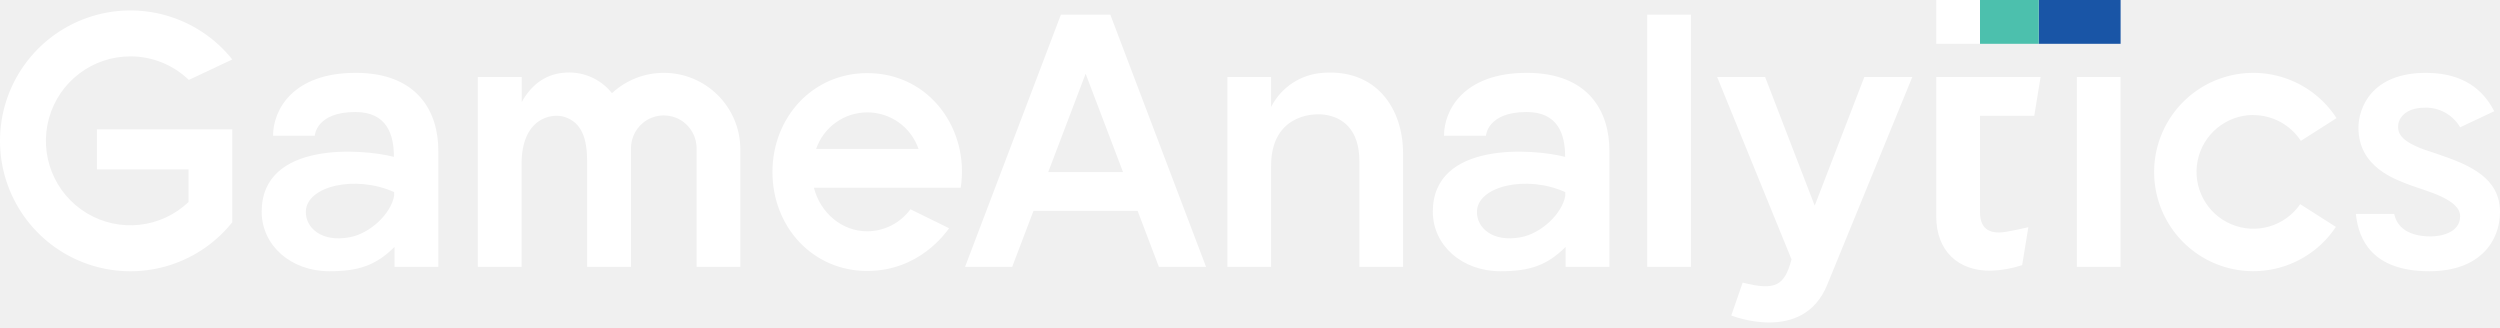
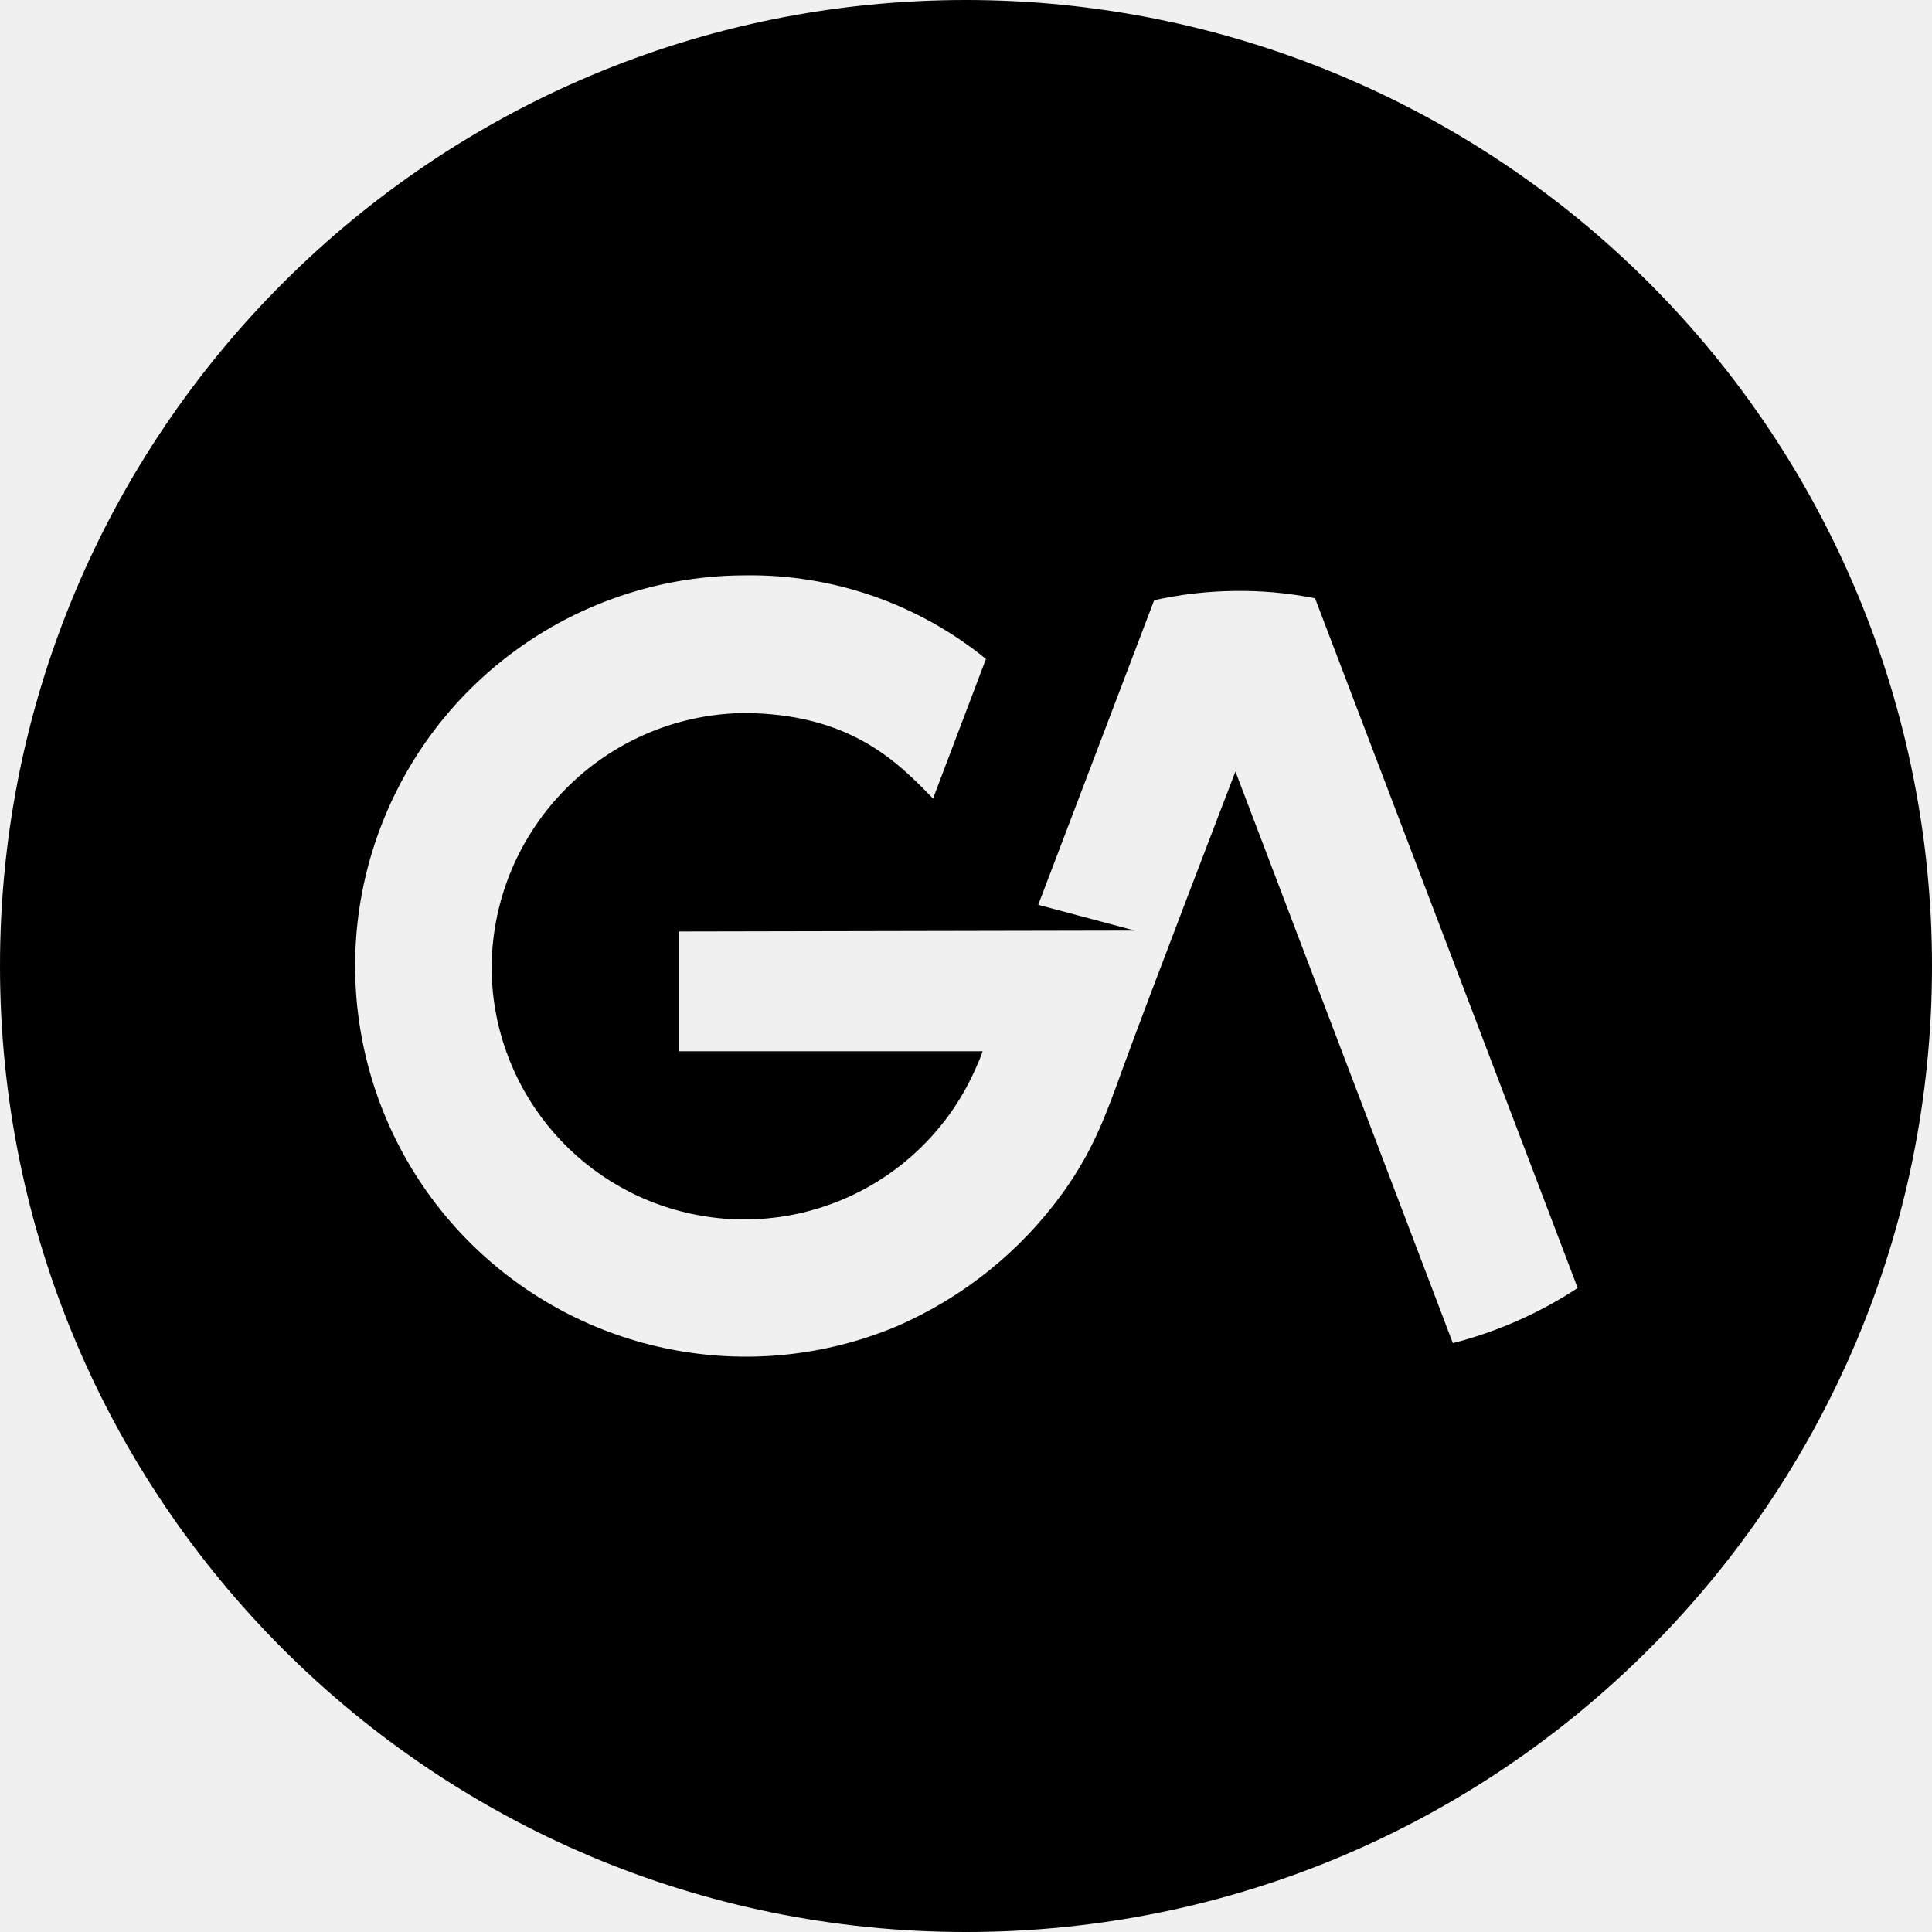
- <svg xmlns="http://www.w3.org/2000/svg" width="512px" height="67px" viewBox="0 0 512 67" version="1.1" preserveAspectRatio="xMidYMid">
+ <svg xmlns="http://www.w3.org/2000/svg" width="256px" height="256px" viewBox="0 0 256 256" version="1.1" preserveAspectRatio="xMidYMid">
  <g>
-     <g transform="translate(396.5418, 0)">
-       <rect fill="#FFFFFF" x="-1.79335334e-14" y="0" width="8.97" height="8.97" />
-       <rect fill="#1955A6" x="20.991" y="0" width="16.767" height="8.97" />
-       <rect fill="#4CC0AD" x="8.962" y="0" width="12.029" height="8.97" />
-     </g>
-     <path d="M361.494,15.765 L371.652,42.115 L381.818,15.765 L391.642,15.765 L374.184,58.4 C369.183,70.499 354.567,64.612 354.567,64.612 L354.567,64.612 L356.897,57.879 C363.723,59.619 365.455,58.446 366.907,53.127 L366.907,53.127 L351.67,15.765 L361.494,15.765 Z M17.875,3.642 C28.583,-0.11 40.491,3.313 47.573,12.177 L47.573,12.177 L38.673,16.371 C35.462,13.274 31.175,11.545 26.714,11.548 C18.938,11.539 12.112,16.721 10.031,24.214 C7.95,31.706 11.125,39.666 17.791,43.669 C24.457,47.672 32.976,46.735 38.611,41.377 L38.611,41.377 L38.611,34.69 L19.849,34.69 L19.849,26.49 L47.573,26.49 L47.573,45.516 L47.305,45.846 C40.194,54.465 28.449,57.756 17.875,54.051 C7.168,50.299 0,40.192 0,28.846 C0,17.501 7.168,7.394 17.875,3.642 Z M496.846,14.918 C506.119,14.918 509.396,20.098 510.825,22.777 L510.825,22.777 L503.836,26.07 C502.343,23.505 499.565,21.963 496.598,22.055 C492.365,22.055 491.247,24.494 491.162,25.488 C491.045,26.901 491.03,28.959 497.755,31.064 C498.077,31.17 498.398,31.277 498.718,31.384 L499.358,31.599 C505.953,33.837 511.998,36.471 511.998,43.427 C511.998,49.337 507.92,55.55 497.537,55.55 C485.85,55.55 483.007,49.073 482.487,43.815 L482.487,43.815 L490.331,43.815 C491.232,48.087 495.907,48.42 497.794,48.42 C499.681,48.42 503.836,47.776 503.836,44.266 C503.836,40.755 496.644,39.07 493.678,37.936 C490.711,36.803 483.007,34.325 483.007,26.163 C483.007,22.179 485.632,14.918 496.846,14.918 Z M72.835,14.918 C85.719,14.918 89.788,23.119 89.765,30.846 L89.765,30.846 L89.765,54.656 L80.795,54.656 L80.795,54.656 L80.795,50.572 C76.959,54.377 73.433,55.55 67.438,55.55 C59.548,55.55 53.592,50.222 53.592,43.357 C53.592,28.835 74.21,30.442 80.671,32.128 L80.671,32.128 L80.671,32.058 C80.671,27.662 79.304,22.94 72.789,22.94 C64.689,22.94 64.464,27.802 64.464,27.802 L64.464,27.802 L55.921,27.802 C55.921,22.521 59.952,14.918 72.835,14.918 Z M312.686,14.918 C325.569,14.918 329.631,23.119 329.6,30.846 L329.6,54.656 L320.638,54.656 L320.638,54.656 L320.638,50.572 C316.801,54.377 313.276,55.55 307.288,55.55 C299.398,55.55 293.442,50.222 293.442,43.357 C293.442,28.835 314.052,30.442 320.537,32.128 L320.537,32.128 L320.537,32.058 C320.537,27.662 319.178,22.94 312.662,22.94 C304.562,22.94 304.329,27.802 304.329,27.802 L304.329,27.802 L295.733,27.802 C295.733,22.521 299.771,14.918 312.686,14.918 Z M455.776,15.738 C464.392,13.22 473.639,16.656 478.519,24.191 L478.519,24.191 L471.219,28.85 C469.068,25.556 465.399,23.57 461.465,23.57 L461.465,23.57 L461.465,23.546 C455.934,23.563 451.177,27.466 450.081,32.888 C448.986,38.309 451.854,43.754 456.945,45.917 C462.035,48.079 467.945,46.364 471.087,41.812 L471.087,41.812 L478.387,46.471 C473.418,53.947 464.13,57.274 455.545,54.654 C446.959,52.033 441.113,44.086 441.166,35.11 C441.219,26.134 447.16,18.257 455.776,15.738 Z M177.613,14.973 C190.605,14.973 198.597,26.8 196.748,38.449 L196.748,38.449 L166.686,38.449 C168.007,43.59 172.394,47.372 177.613,47.372 C181.109,47.351 184.389,45.678 186.458,42.86 L186.458,42.86 L194.38,46.743 C193.704,47.644 188.276,55.495 177.613,55.495 C166.399,55.495 158.198,46.425 158.198,35.234 C158.198,24.043 166.422,14.973 177.613,14.973 Z M417.914,15.765 L416.617,23.717 L405.504,23.717 L405.504,43.458 C405.504,47.395 408.097,47.923 410.823,47.481 C411.268,47.416 412.035,47.264 412.815,47.1 L413.24,47.01 C414.367,46.77 415.405,46.533 415.405,46.533 L415.405,46.533 L414.139,54.299 C412.087,54.98 409.948,55.365 407.787,55.441 C400.992,55.55 396.542,51.348 396.542,44.312 L396.542,44.312 L396.542,15.765 L417.914,15.765 Z M270.905,14.918 C281.909,14.08 287.345,22.28 287.345,31.359 L287.345,31.359 L287.345,54.656 L278.399,54.656 L278.399,32.99 C278.399,26.458 274.897,23.981 271.285,23.492 C268.032,23.049 260.32,24.09 260.32,33.984 L260.32,33.984 L260.32,54.656 L251.366,54.656 L251.366,15.765 L260.32,15.765 L260.32,21.908 C262.369,17.875 266.391,15.219 270.905,14.918 Z M115.292,14.918 C119.133,14.479 122.929,16.053 125.333,19.081 C128.22,16.404 132.012,14.917 135.949,14.918 C144.599,14.923 151.612,21.932 151.621,30.582 L151.621,30.582 L151.621,54.656 L142.659,54.656 L142.659,30.582 C142.742,28.129 141.481,25.826 139.37,24.575 C137.258,23.323 134.632,23.323 132.521,24.575 C130.409,25.826 129.148,28.129 129.231,30.582 L129.231,30.582 L129.231,54.656 L120.246,54.656 L120.246,33.021 C120.246,28.384 119.136,25.13 115.703,23.973 C112.923,23.041 106.819,24.23 106.819,33.549 L106.819,33.549 L106.819,54.656 L97.857,54.656 L97.857,15.765 L106.85,15.765 L106.85,20.906 C108.613,17.691 111.409,15.276 115.292,14.918 Z M227.393,2.998 L247.001,54.656 L237.341,54.656 L232.984,43.186 L211.659,43.186 L207.294,54.656 L197.641,54.656 L217.274,2.998 L227.393,2.998 Z M346.304,2.998 L346.304,54.656 L337.35,54.656 L337.35,2.998 L346.304,2.998 Z M434.292,15.765 L434.292,54.649 L425.338,54.649 L425.338,15.765 L434.292,15.765 Z M80.718,39.342 C72.812,35.778 62.825,38.092 62.639,43.264 C62.515,46.595 65.807,49.702 71.647,48.584 C75.74,47.815 80.034,43.862 80.718,40.119 L80.718,40.119 Z M320.568,39.342 C312.654,35.778 302.668,38.092 302.481,43.264 C302.365,46.619 305.657,49.686 311.49,48.584 C315.582,47.815 319.885,43.862 320.568,40.119 L320.568,40.119 Z M222.337,15.097 L214.68,35.234 L229.994,35.234 L222.337,15.097 Z M177.629,23.014 C172.892,23.014 168.679,26.024 167.145,30.504 L167.145,30.504 L188.113,30.504 C186.578,26.024 182.365,23.014 177.629,23.014 Z" fill="#FFFFFF" />
+     <path d="M128,0 C57.308,0 0,57.308 0,128 C0,198.692 57.308,256 128,256 C198.692,256 256,198.692 256,128 C256,94.052 242.514,61.495 218.51,37.49 C194.505,13.486 161.948,0 128,0 Z M192.512,177.971 L163.703,102.229 C163.703,102.229 152.064,132.506 148.804,141.483 C146.551,147.712 144.896,152.371 140.902,157.952 C135.26,165.798 127.591,171.962 118.716,175.787 C99.395,183.831 77.131,179.449 62.299,164.683 C47.468,149.917 42.987,127.673 50.945,108.317 C58.903,88.96 77.734,76.301 98.662,76.237 C110.294,76.056 121.617,79.977 130.645,87.313 L123.631,105.813 C118.989,101.035 112.674,94.481 98.372,94.481 C80.066,94.857 65.361,109.691 65.143,128 C65.098,143.841 76.159,157.547 91.653,160.847 C107.146,164.147 122.832,156.138 129.246,141.653 C129.69,140.681 129.997,139.947 130.202,139.298 L89.941,139.298 L89.941,123.426 L150.374,123.307 L137.574,119.893 L152.934,79.531 C156.438,78.755 160.013,78.343 163.601,78.302 C167.175,78.25 170.745,78.576 174.251,79.275 C185.856,109.722 197.456,140.186 209.05,170.667 C203.979,173.999 198.39,176.467 192.512,177.971 L192.512,177.971 Z" fill="#000000" />
  </g>
</svg>
